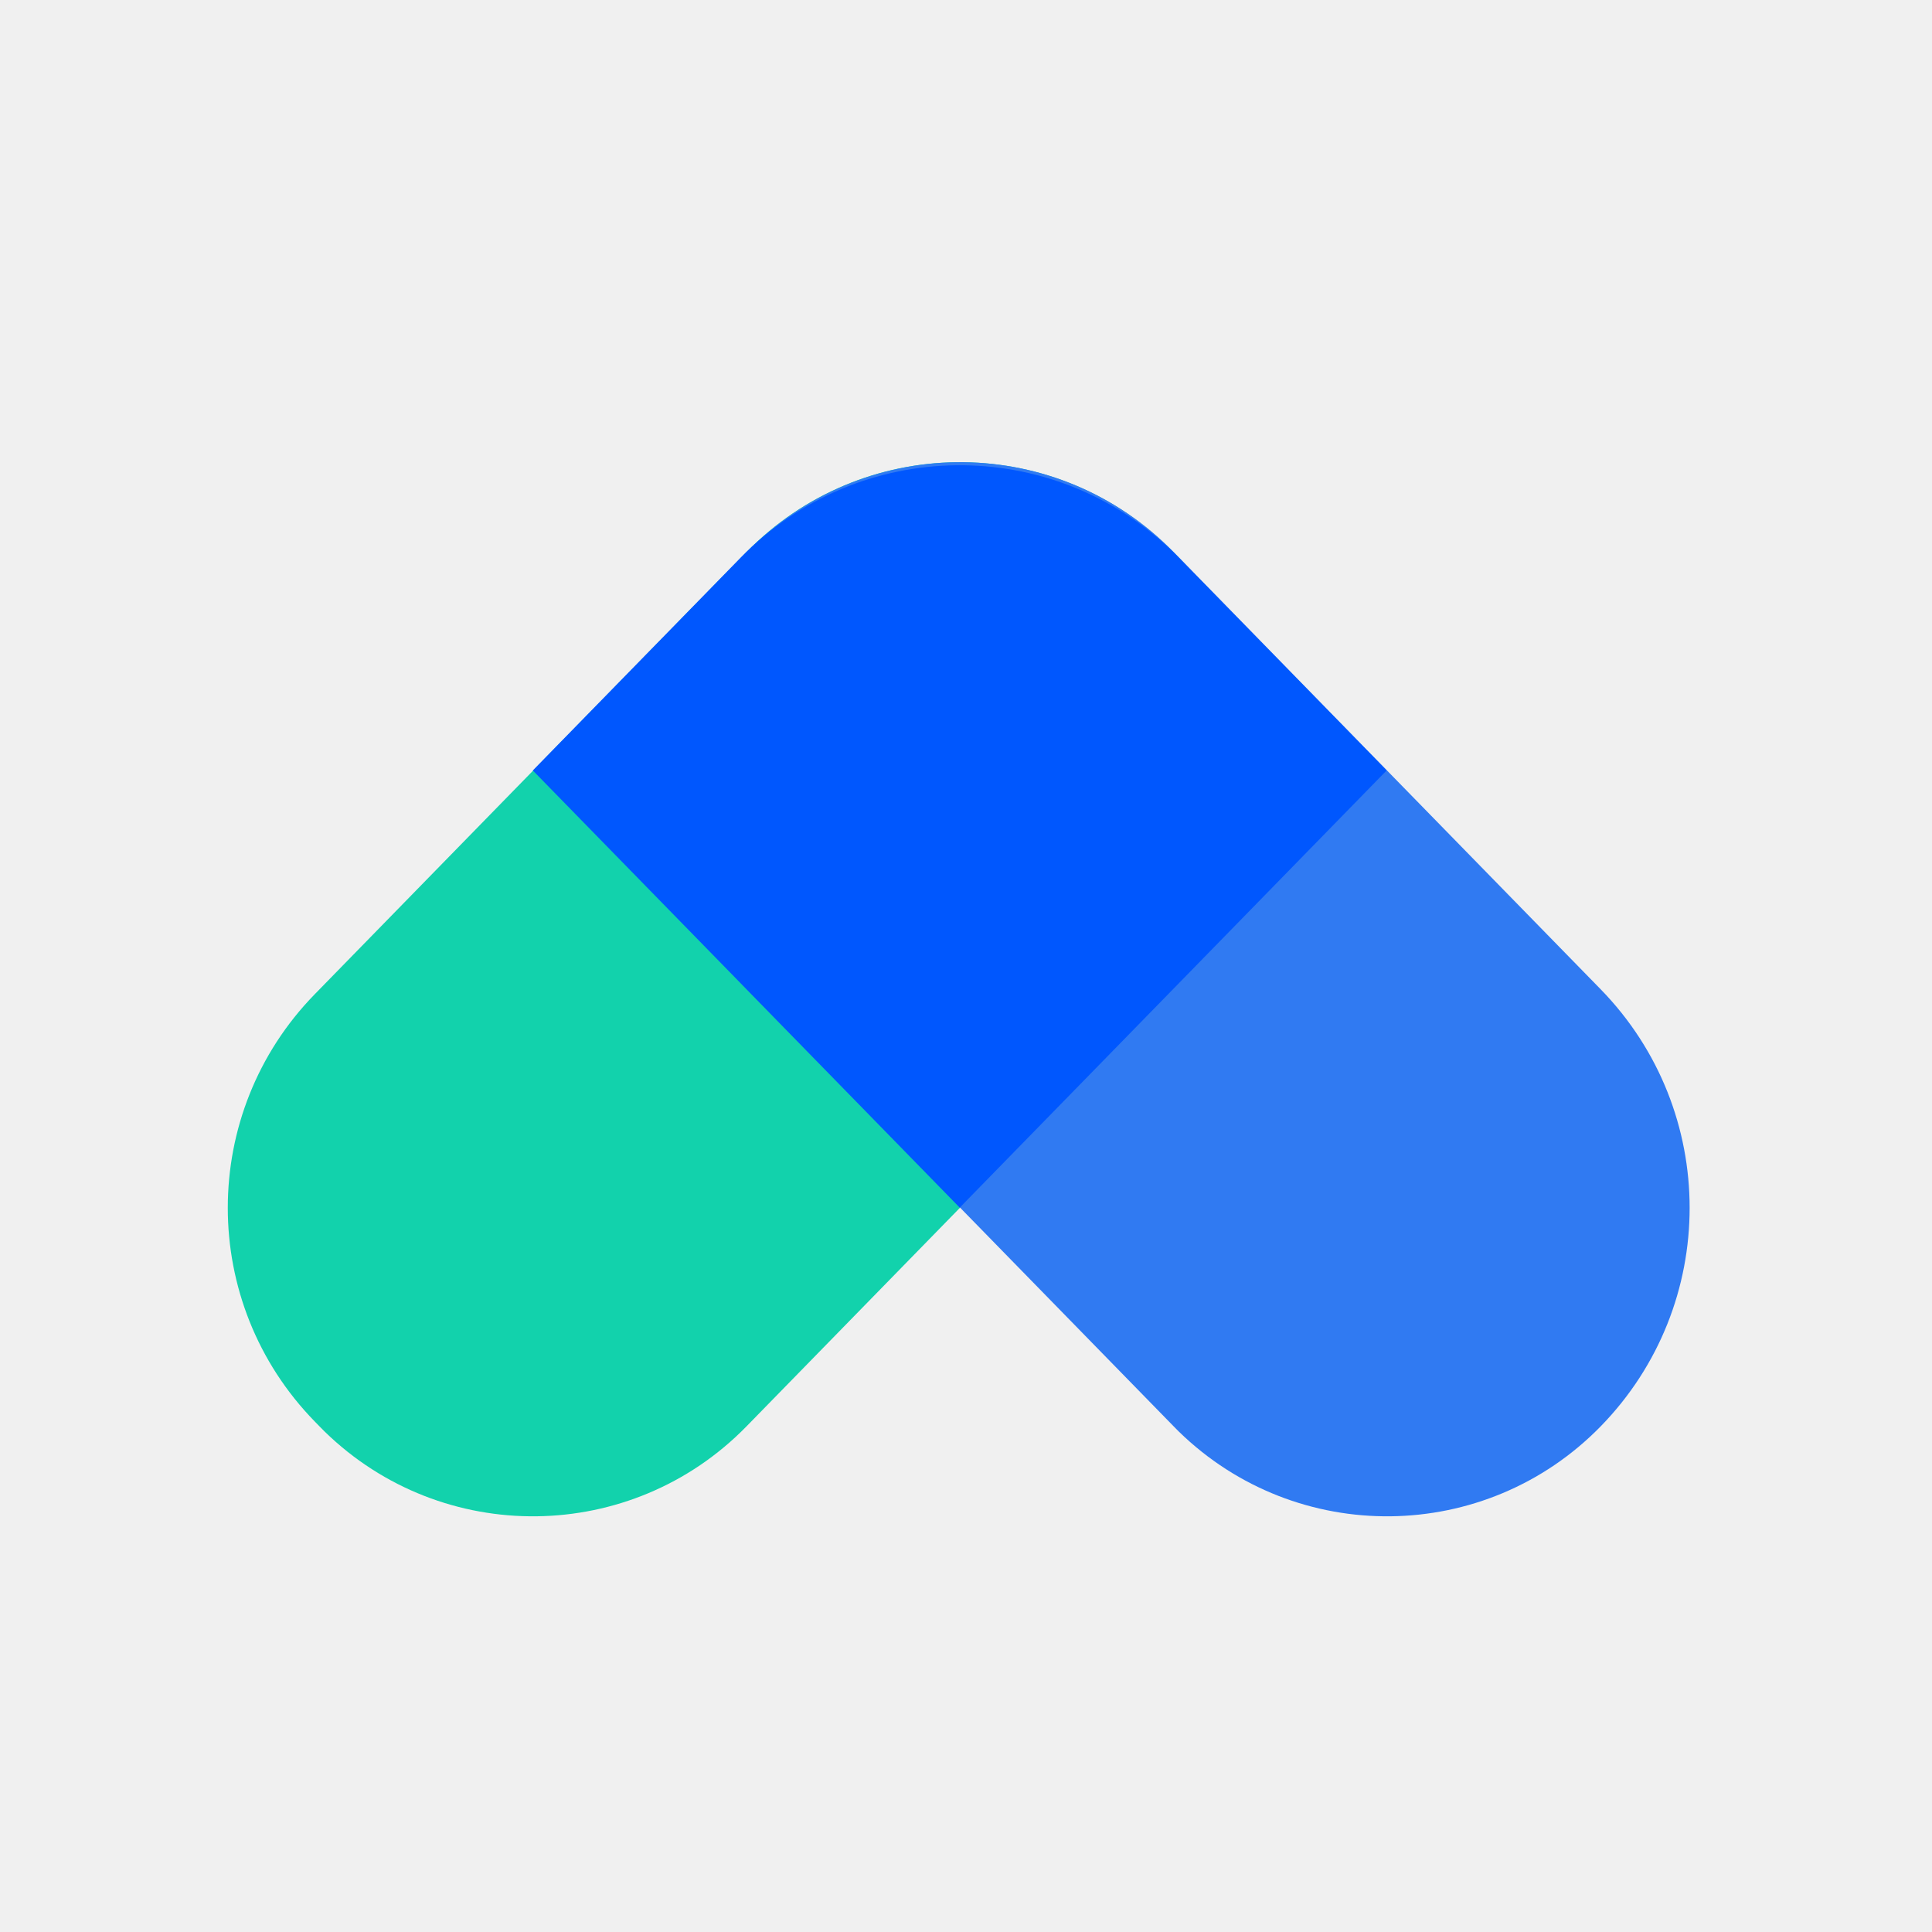
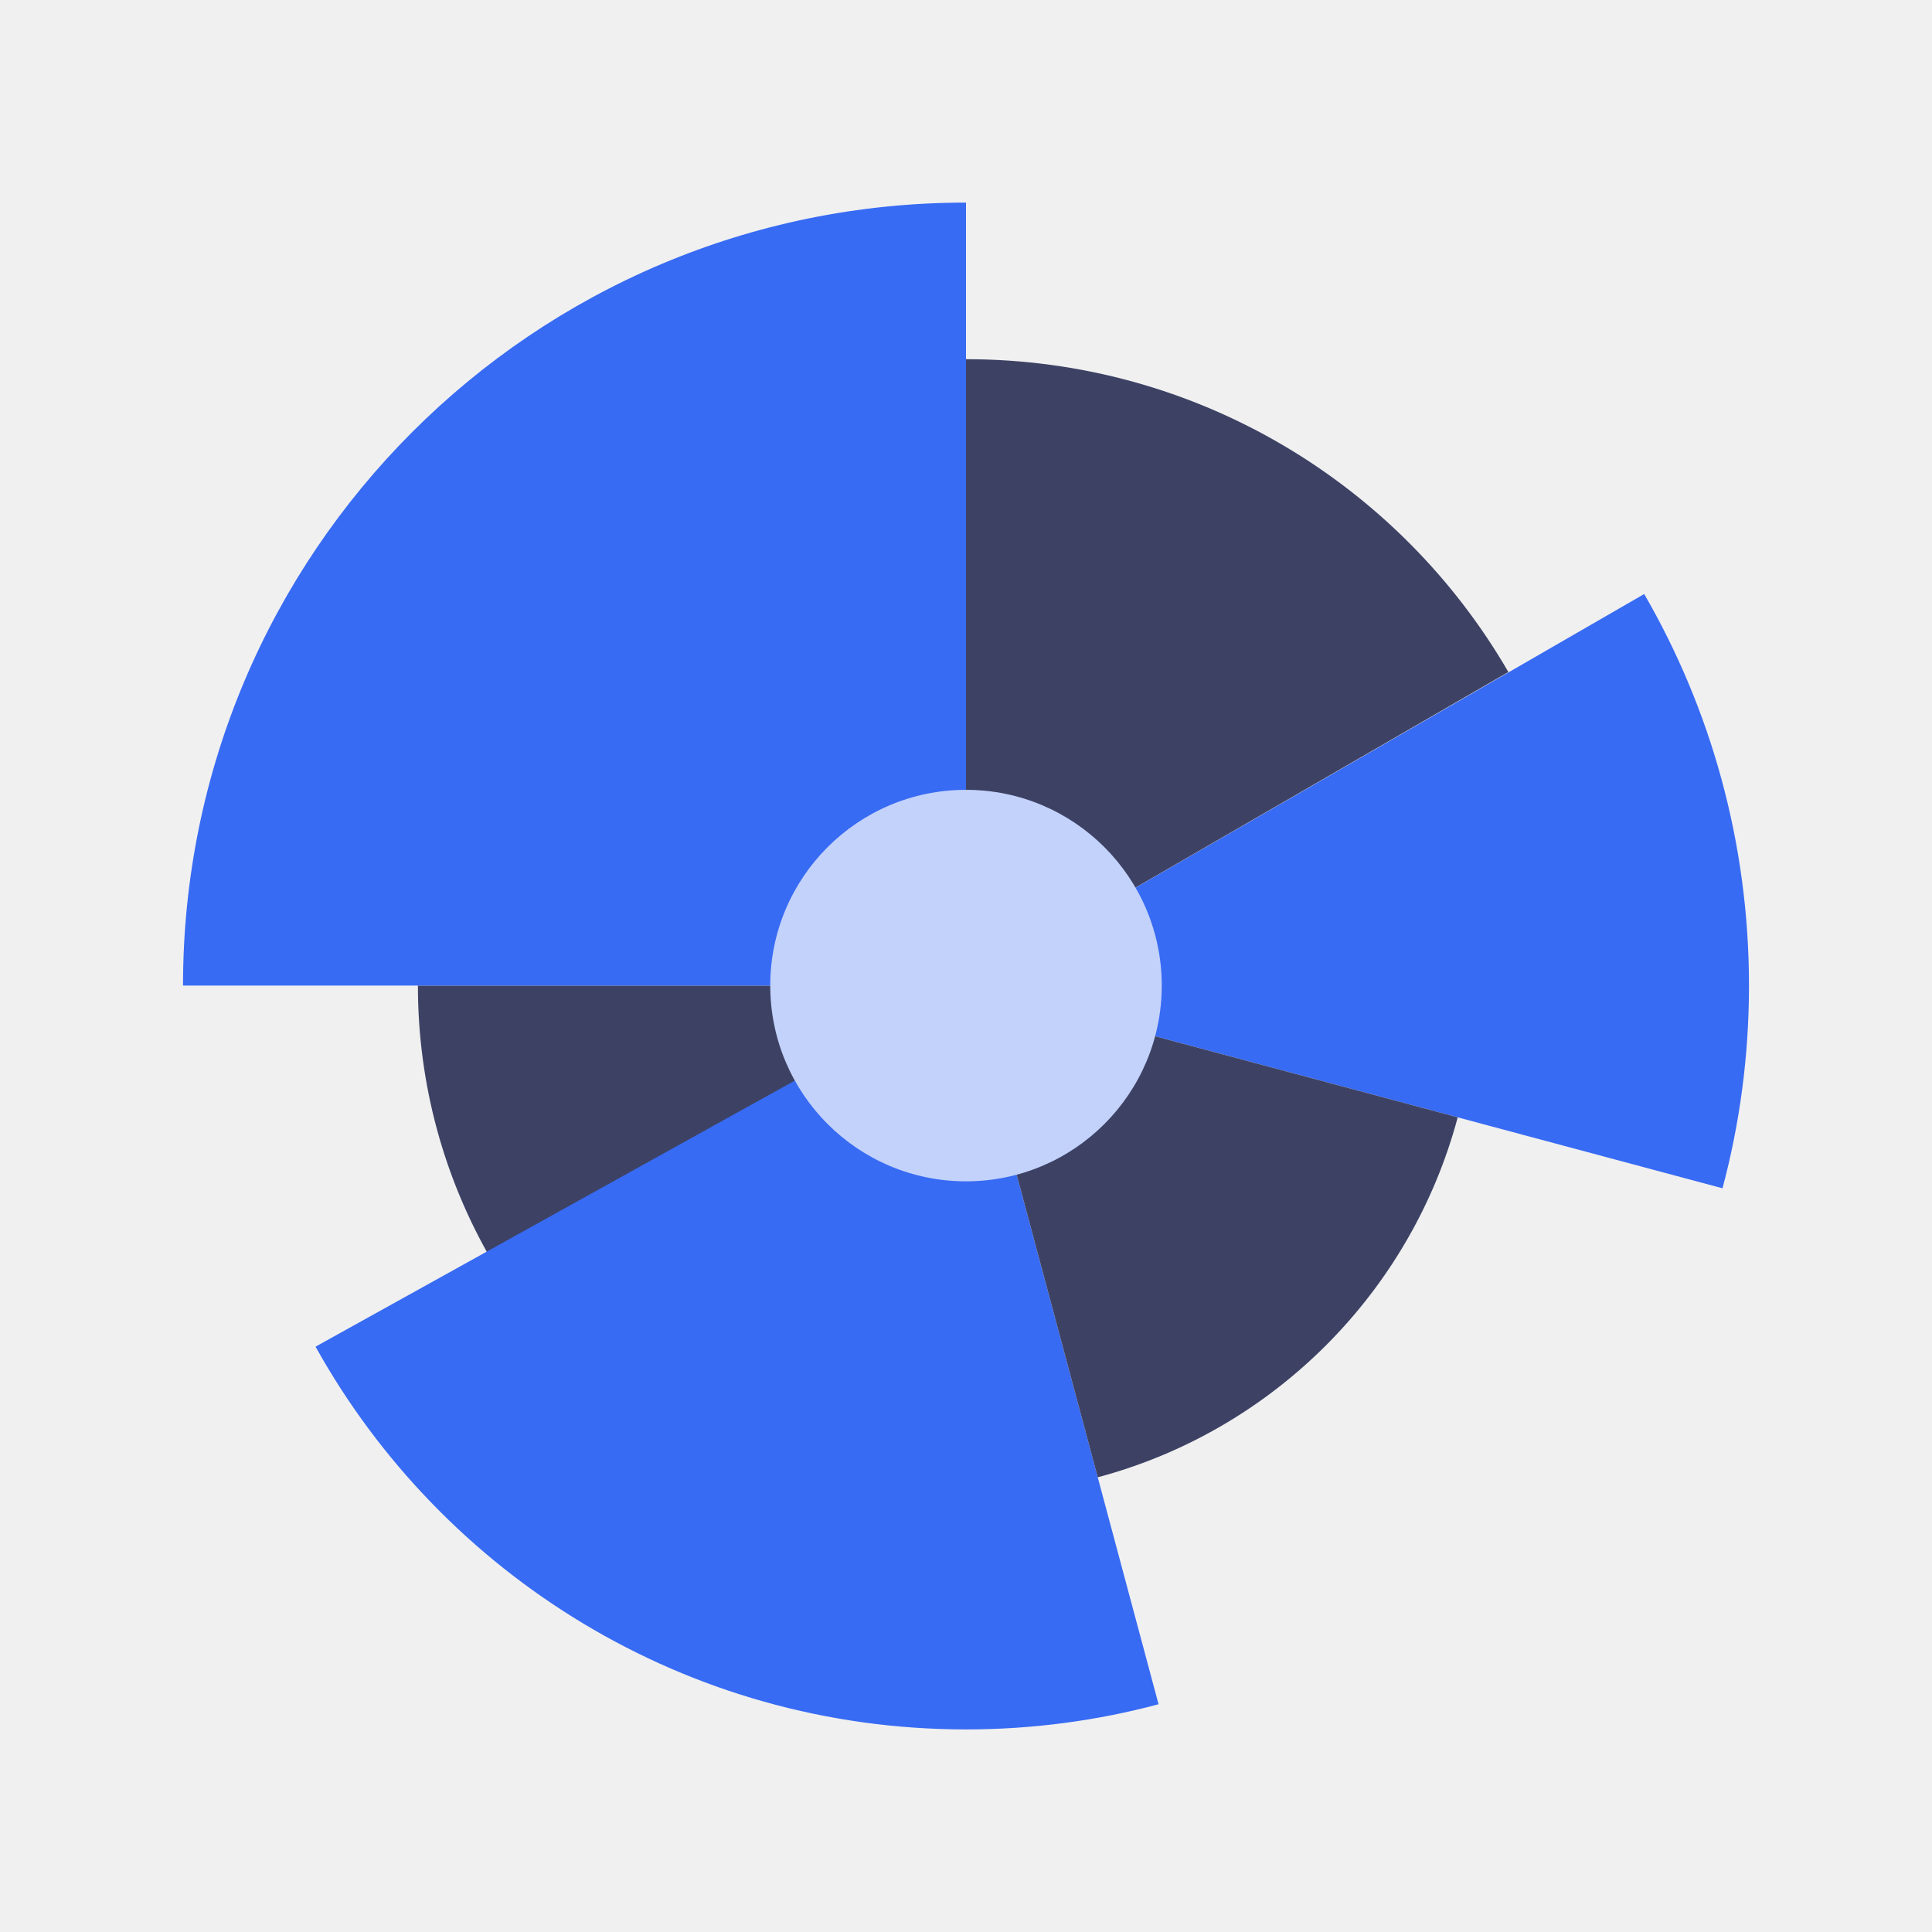
- <svg xmlns="http://www.w3.org/2000/svg" width="33" height="33" viewBox="0 0 33 33" fill="none">
-   <g clip-path="url(#clip0)">
-     <path fill-rule="evenodd" clip-rule="evenodd" d="M5.378 16.98L12.75 9.43C14.716 7.417 17.943 7.378 19.956 9.345C19.985 9.373 20.014 9.401 20.042 9.43L20.122 9.512C22.105 11.543 22.105 14.785 20.122 16.815L12.75 24.364C10.783 26.378 7.557 26.416 5.543 24.45C5.514 24.422 5.486 24.393 5.458 24.364L5.378 24.282C3.395 22.252 3.395 19.01 5.378 16.98Z" fill="#12D2AC" />
-     <path fill-rule="evenodd" clip-rule="evenodd" d="M20.048 9.43L27.34 16.897C29.367 18.974 29.367 22.288 27.34 24.364C25.373 26.378 22.147 26.416 20.133 24.45C20.105 24.422 20.076 24.393 20.048 24.364L12.756 16.897C10.728 14.821 10.728 11.507 12.756 9.43C14.722 7.417 17.949 7.378 19.962 9.345C19.991 9.373 20.02 9.402 20.048 9.43Z" fill="#307AF2" />
-     <path fill-rule="evenodd" clip-rule="evenodd" d="M20.132 9.522L23.685 13.16L16.393 20.627L9.101 13.16L12.654 9.522C14.671 7.457 17.979 7.417 20.044 9.434C20.074 9.463 20.103 9.492 20.132 9.522Z" fill="#0057FE" />
-   </g>
-   <defs>
-     <clipPath id="clip0">
-       <rect width="26" height="19" fill="white" transform="translate(3.5 7)" />
-     </clipPath>
-   </defs>
+ <svg xmlns="http://www.w3.org/2000/svg" t="1677824215842" class="icon" viewBox="0 0 1024 1024" version="1.1" p-id="1564" width="200" height="200">
+   <path d="M260.46 667.8c-24.78-42.77-38.96-92.44-38.96-145.42H512L260.46 667.8z" fill="#3D4265" p-id="1565" />
+   <path d="M167.24 713.76L512 522.38l102.06 380.91c-32.55 8.7-66.77 13.34-102.06 13.34-148.28-0.01-277.45-81.87-344.76-202.87zM871.46 314.84C906.78 375.89 927 446.77 927 522.38c0 37.15-4.88 73.17-14.04 107.44L512 522.38l359.46-207.54zM97 522.38c0-229.2 185.8-415 415-415v415H97z" fill="#386BF3" p-id="1566" />
+   <path d="M512 190.38c122.81 0 230.04 66.68 287.47 165.81L512 522.38v-332zM772.62 592.21C747.81 685.06 674.69 758.18 581.83 783L512 522.38l260.62 69.83z" fill="#3D4265" p-id="1567" />
+   <path d="M512 522.38m-103.75 0a103.75 103.75 0 1 0 207.5 0 103.75 103.75 0 1 0-207.5 0Z" fill="#C3D2FB" p-id="1568" />
</svg>
